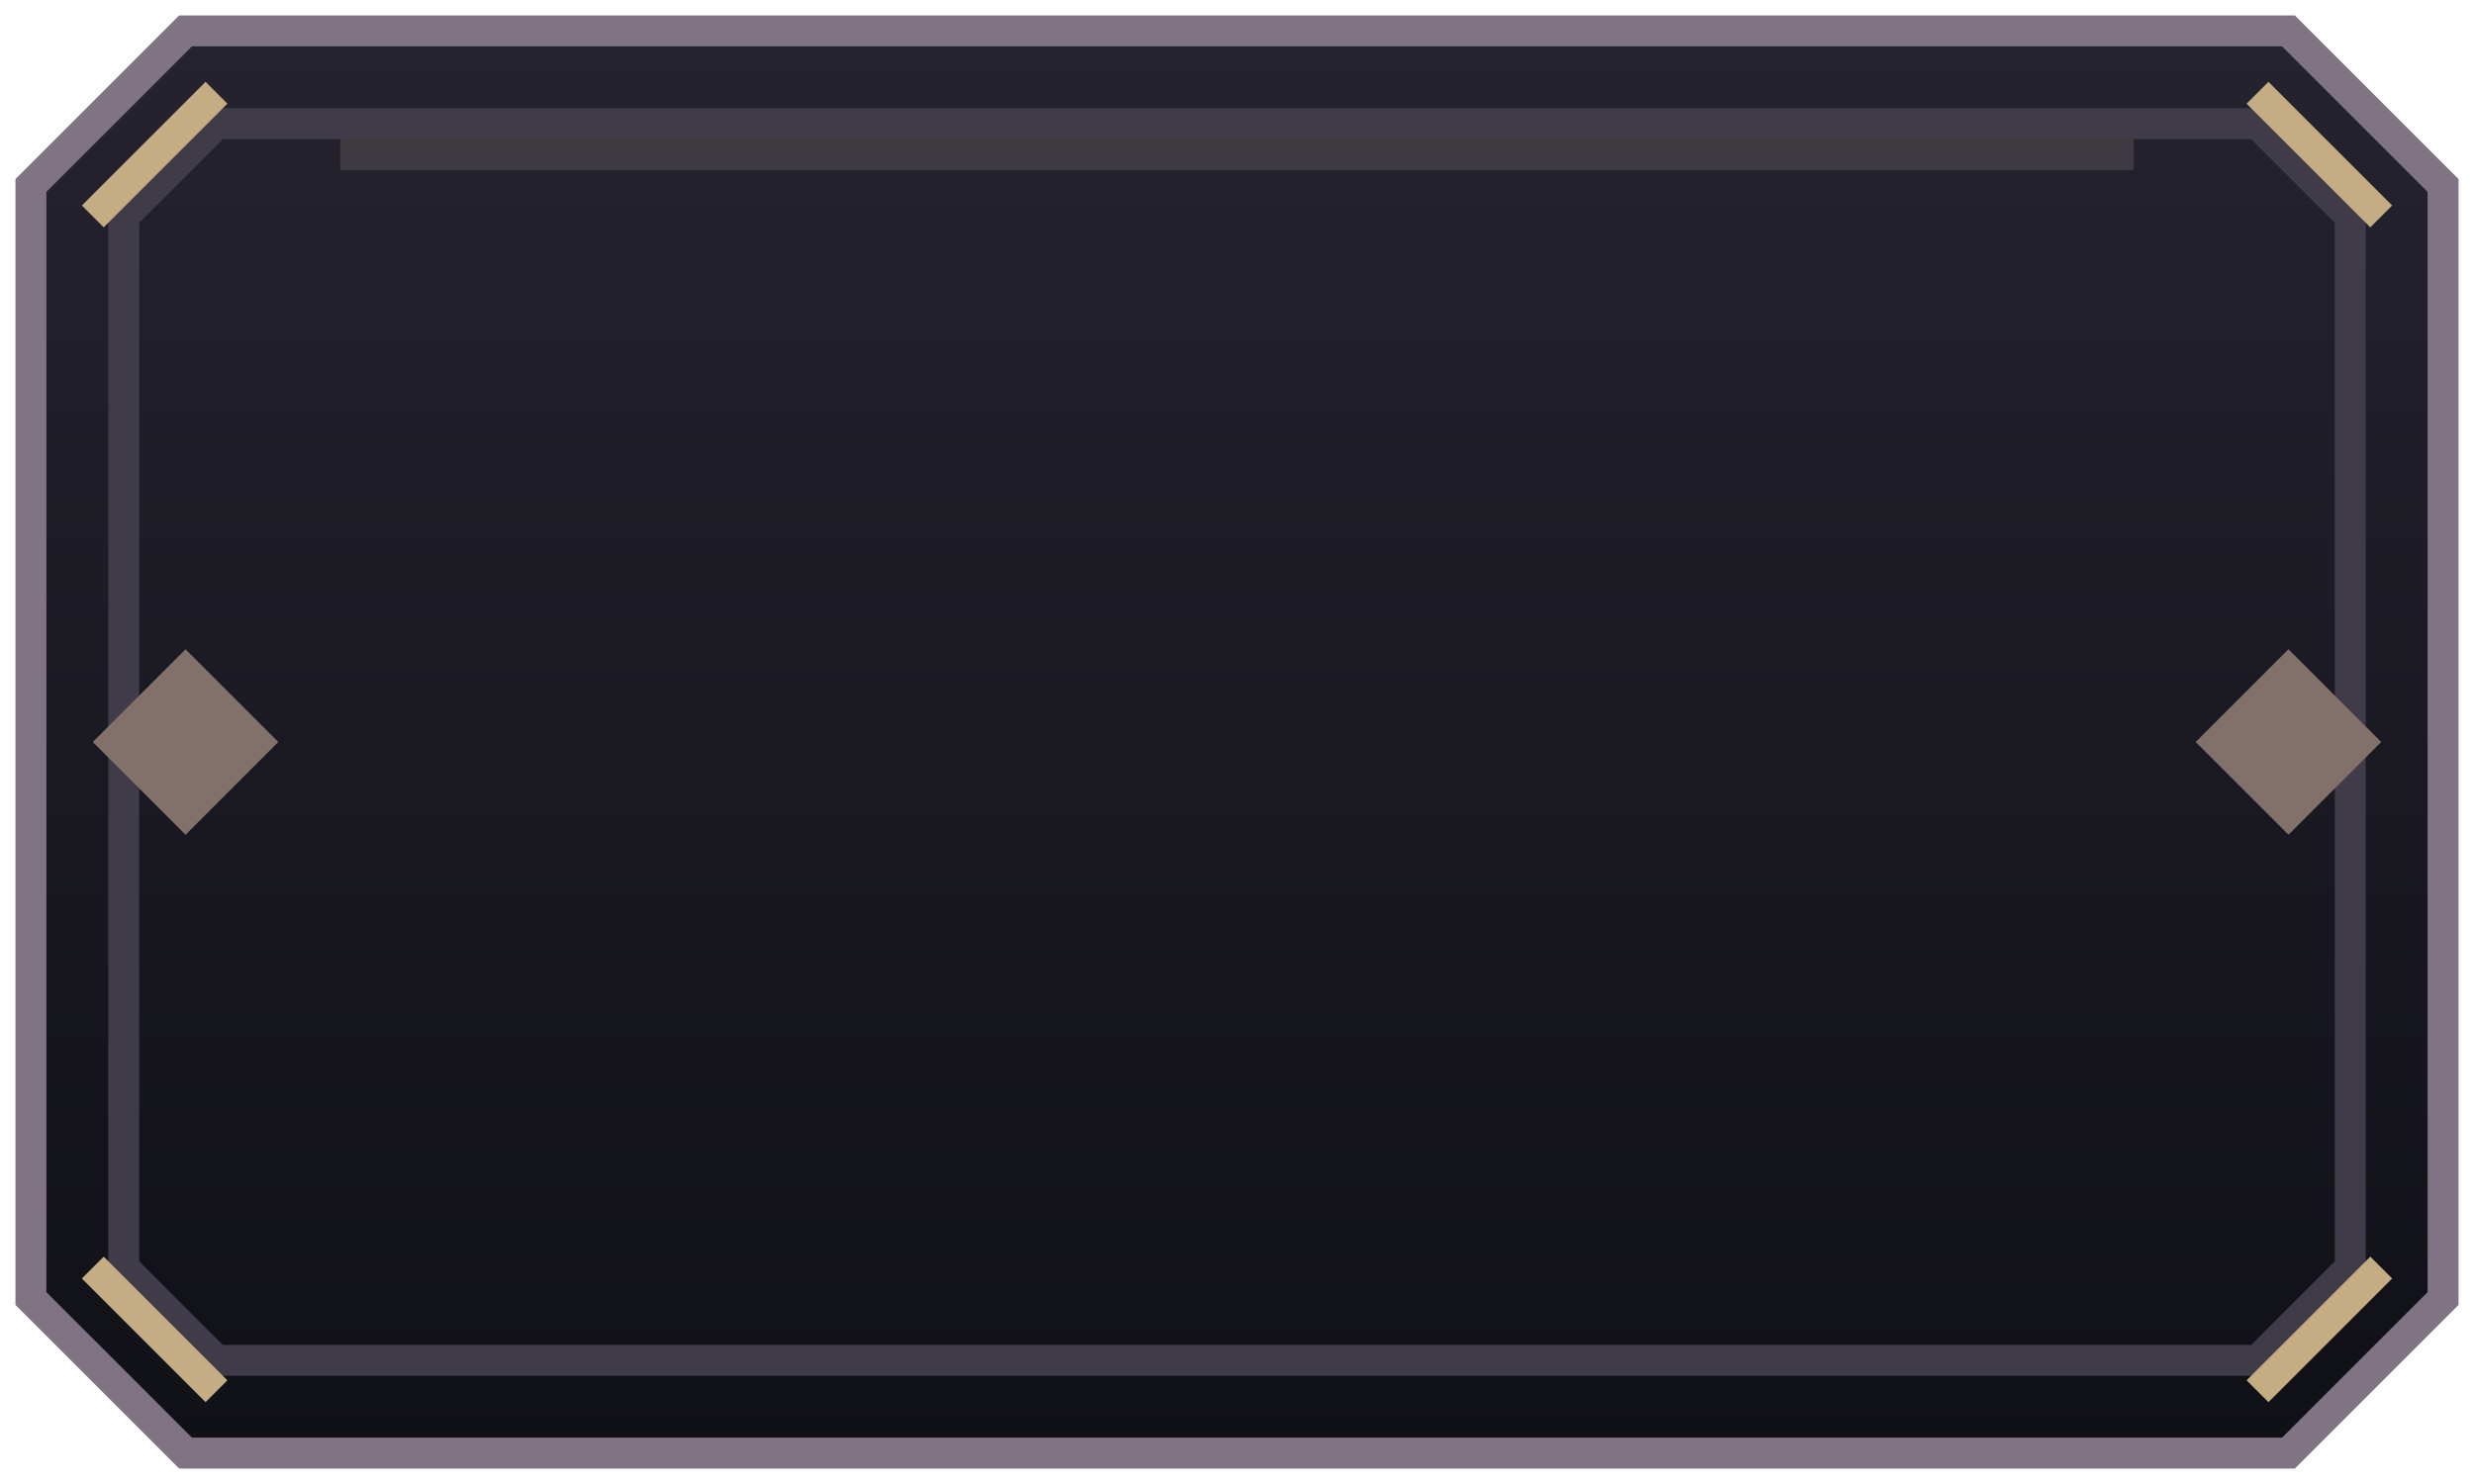
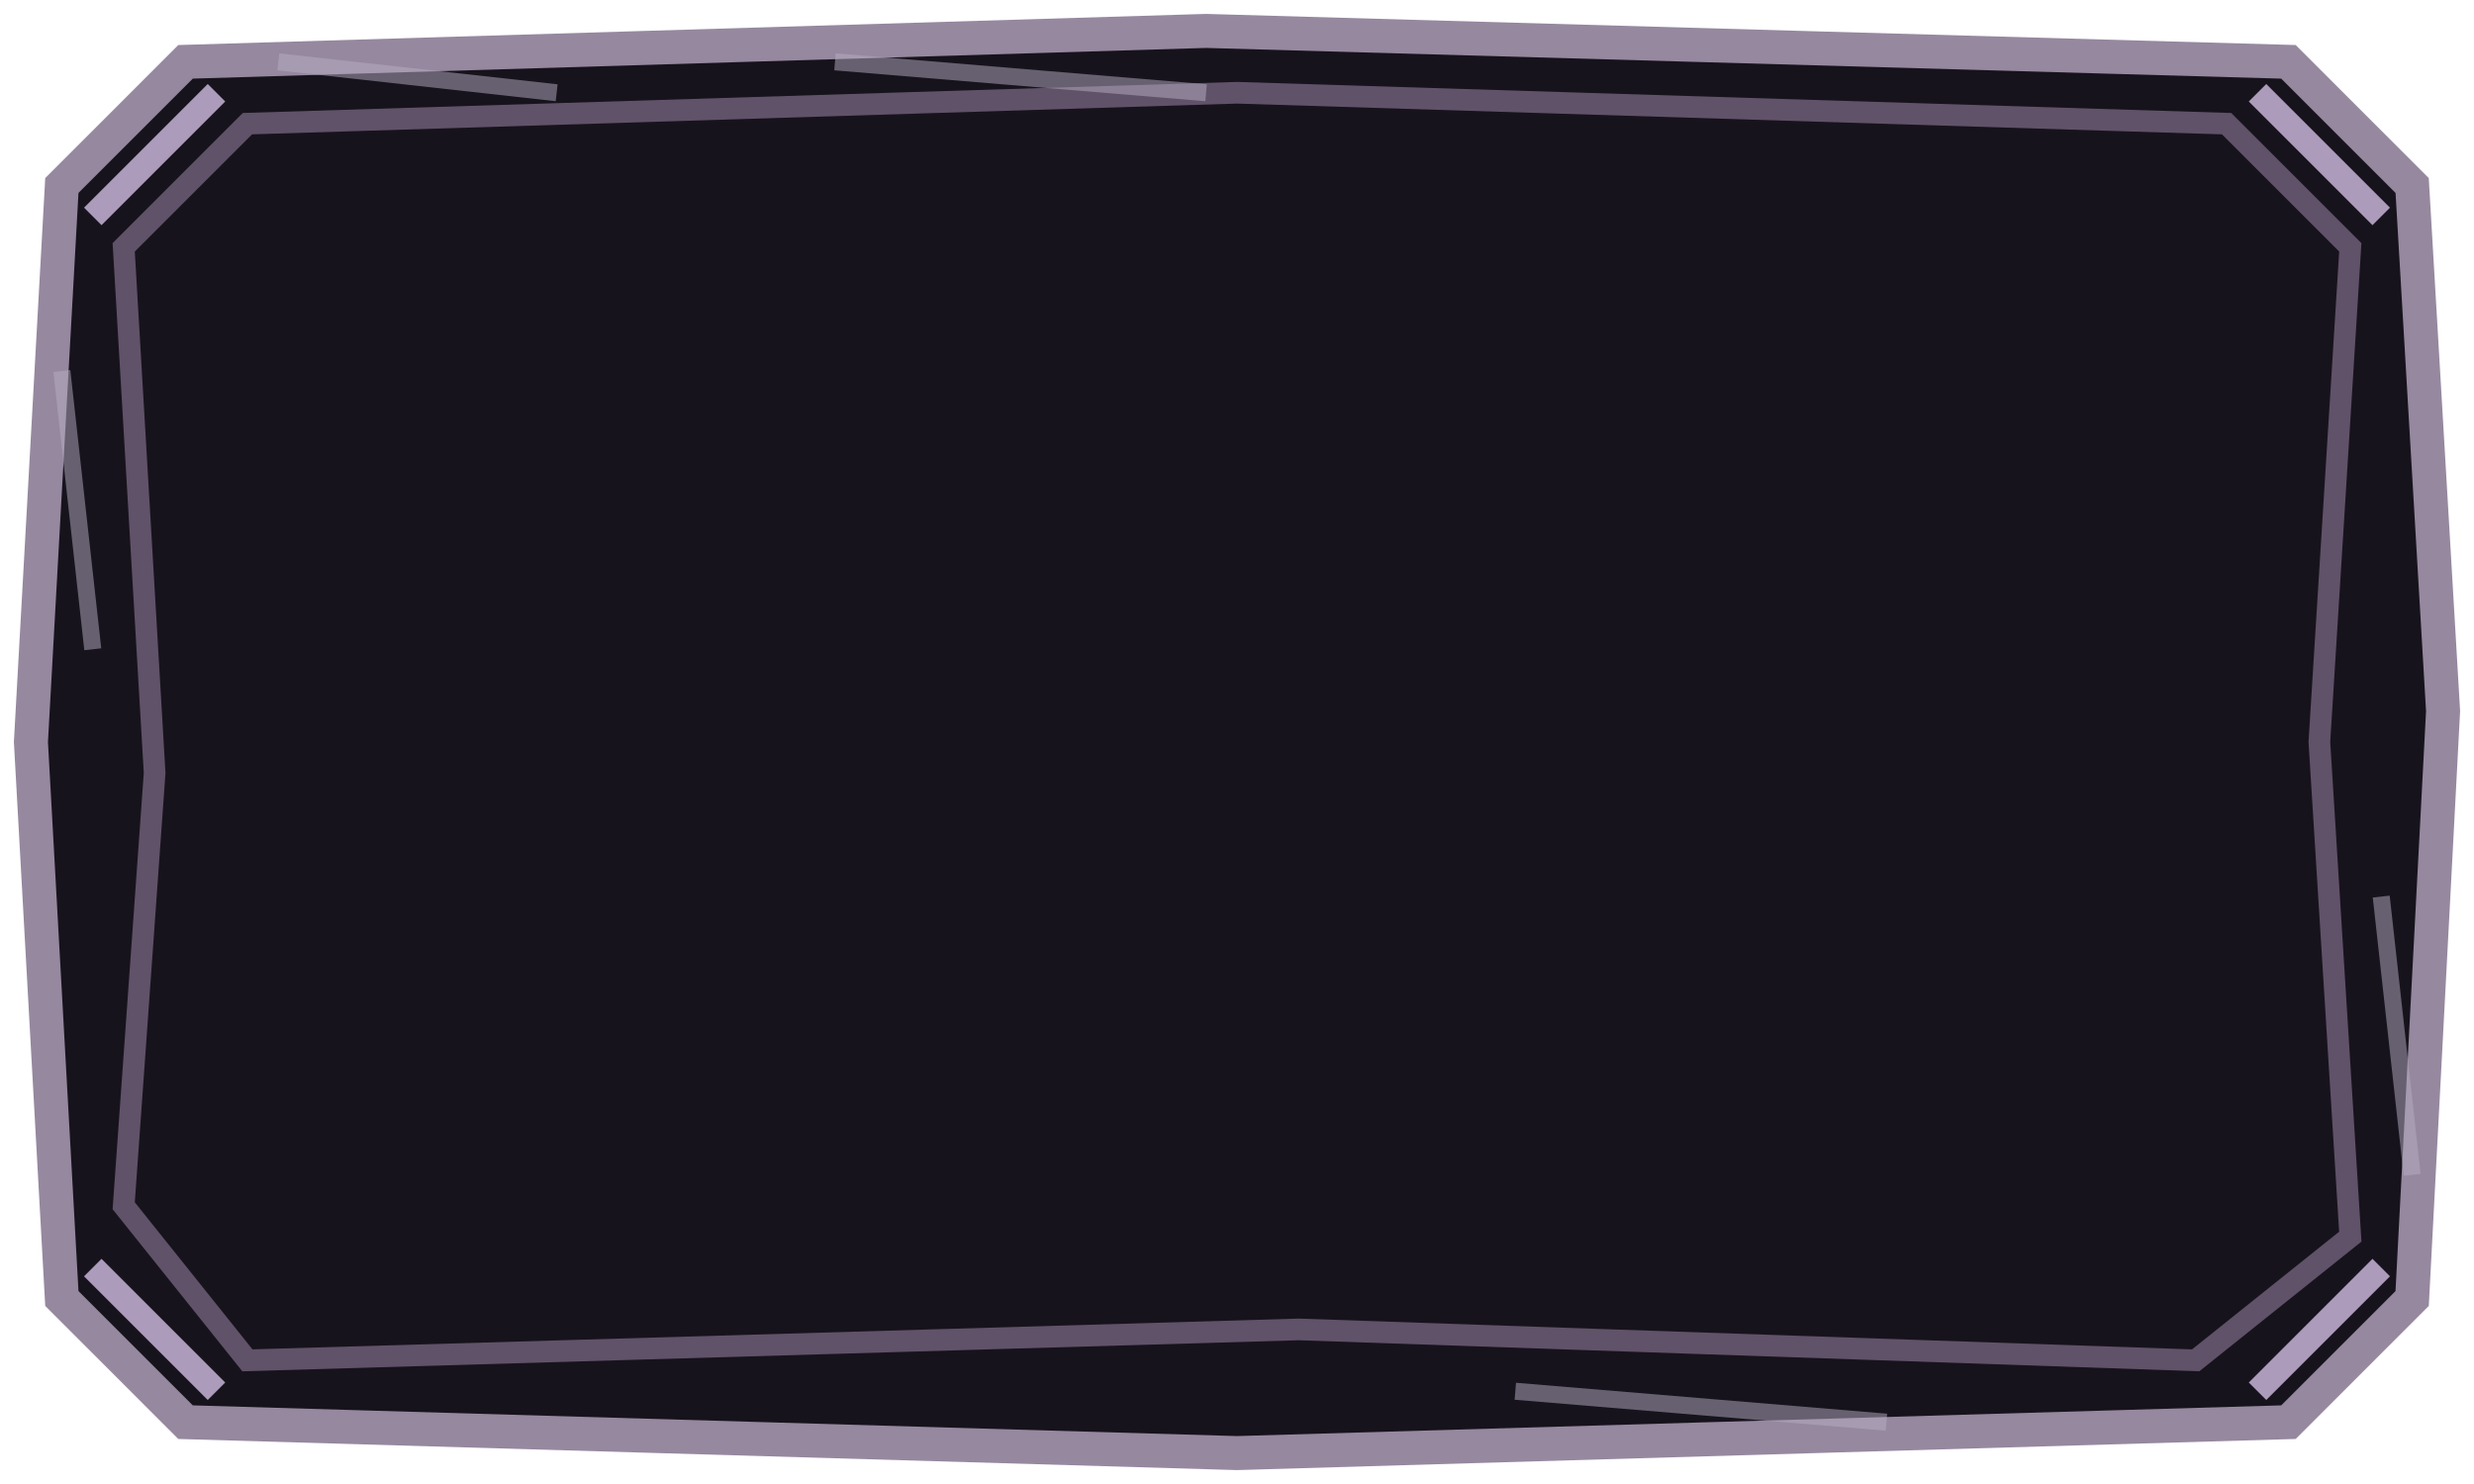
<svg xmlns="http://www.w3.org/2000/svg" width="80" height="48" viewBox="0 0 80 48">
-   <defs>
-     <linearGradient id="g" x2="0" y2="1">
-       <stop stop-color="#25232e" />
-       <stop offset="1" stop-color="#101017" />
-     </linearGradient>
-   </defs>
-   <path d="M6 1H74L79 6V42L74 47H6L1 42V6Z" fill="url(#g)" stroke="#807383" />
-   <path d="M7 4H73L76 7V41L73 44H7L4 41V7Z" fill="none" stroke="#403b49" />
-   <path d="M3 7L7 3M73 3L77 7M3 41L7 45M73 45L77 41" stroke="#c4ad83" />
-   <path d="M3 24L6 21L9 24L6 27ZM71 24L74 21L77 24L74 27Z" fill="#82716a" />
-   <path d="M11 5H69" stroke="#b7a79b" opacity=".18" />
+   <path d="M6 2L39 1L74 2L78 6L79 23L78 42L74 46L40 47L6 46L2 42L1 24L2 6Z" fill="#17131c" stroke="#95889f" stroke-width="1.1" />
+   <path d="M8 4L40 3L72 4L76 8L75 24L76 40L71 44L42 43L8 44L4 39L5 25L4 8Z" fill="none" stroke="#605269" stroke-width=".7" />
+   <path d="M9 2L18 3M27 2L39 3M49 45L61 46M2 12L3 21M77 29L78 38" stroke="#b8aec4" stroke-width=".55" opacity=".5" />
+   <path d="M3 7L7 3M73 3L77 7M3 41L7 45M73 45L77 41" stroke="#ac9bbb" stroke-width=".8" />
</svg>
